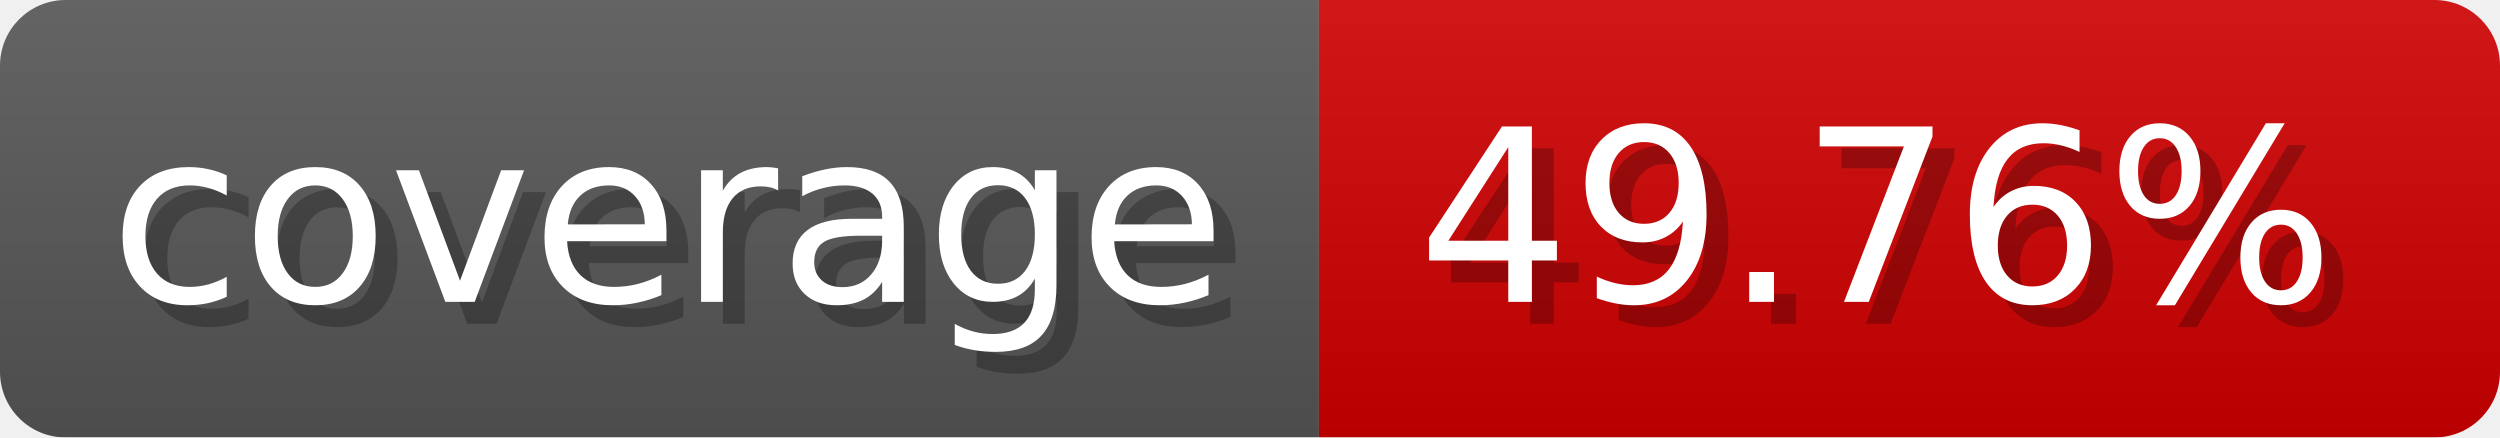
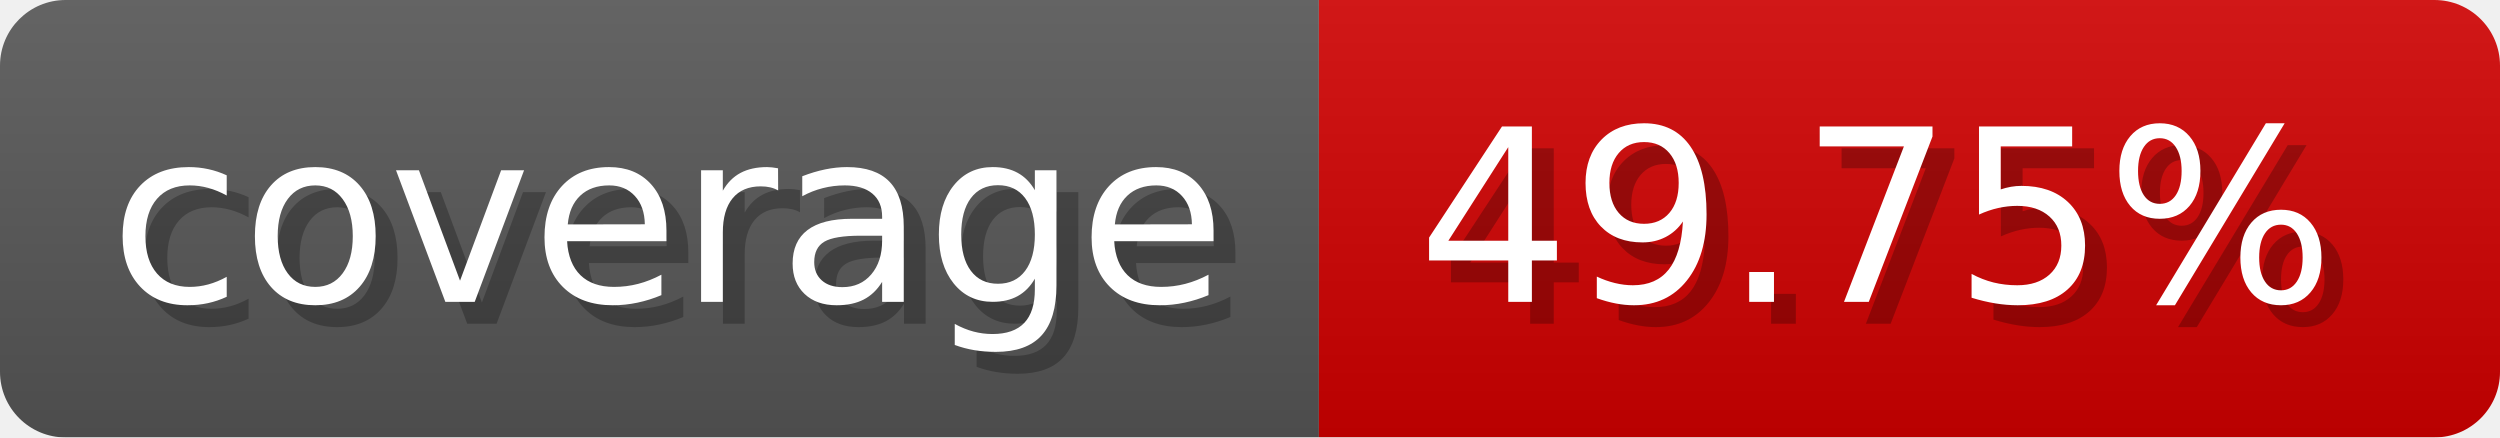
- <svg xmlns="http://www.w3.org/2000/svg" width="114.3" height="20" viewBox="0 0 1143 200" role="img" aria-label="coverage: 49.76%">
-   <linearGradient id="QwMaV" x2="0" y2="100%">
+ <svg xmlns="http://www.w3.org/2000/svg" width="114.3" height="20" viewBox="0 0 1143 200" role="img" aria-label="coverage: 49.75%">
+   <linearGradient id="Moixx" x2="0" y2="100%">
    <stop offset="0" stop-opacity=".1" stop-color="#EEE" />
    <stop offset="1" stop-opacity=".1" />
  </linearGradient>
-   <mask id="qePDK">
+   <mask id="qcXvo">
    <rect width="1143" height="200" rx="30" fill="#FFF" />
  </mask>
-   <g mask="url(#qePDK)">
+   <g mask="url(#qcXvo)">
    <rect width="603" height="200" fill="#555" />
    <rect width="540" height="200" fill="#ce0000" x="603" />
-     <rect width="1143" height="200" fill="url(#QwMaV)" />
+     <rect width="1143" height="200" fill="url(#Moixx)" />
  </g>
  <g aria-hidden="true" fill="#fff" text-anchor="start" font-family="Verdana,DejaVu Sans,sans-serif" font-size="110">
    <text x="60" y="148" textLength="503" fill="#000" opacity="0.25">coverage</text>
    <text x="50" y="138" textLength="503">coverage</text>
-     <text x="658" y="148" textLength="440" fill="#000" opacity="0.25">49.76%</text>
-     <text x="648" y="138" textLength="440">49.76%</text>
+     <text x="658" y="148" textLength="440" fill="#000" opacity="0.25">49.75%</text>
+     <text x="648" y="138" textLength="440">49.75%</text>
  </g>
</svg>
